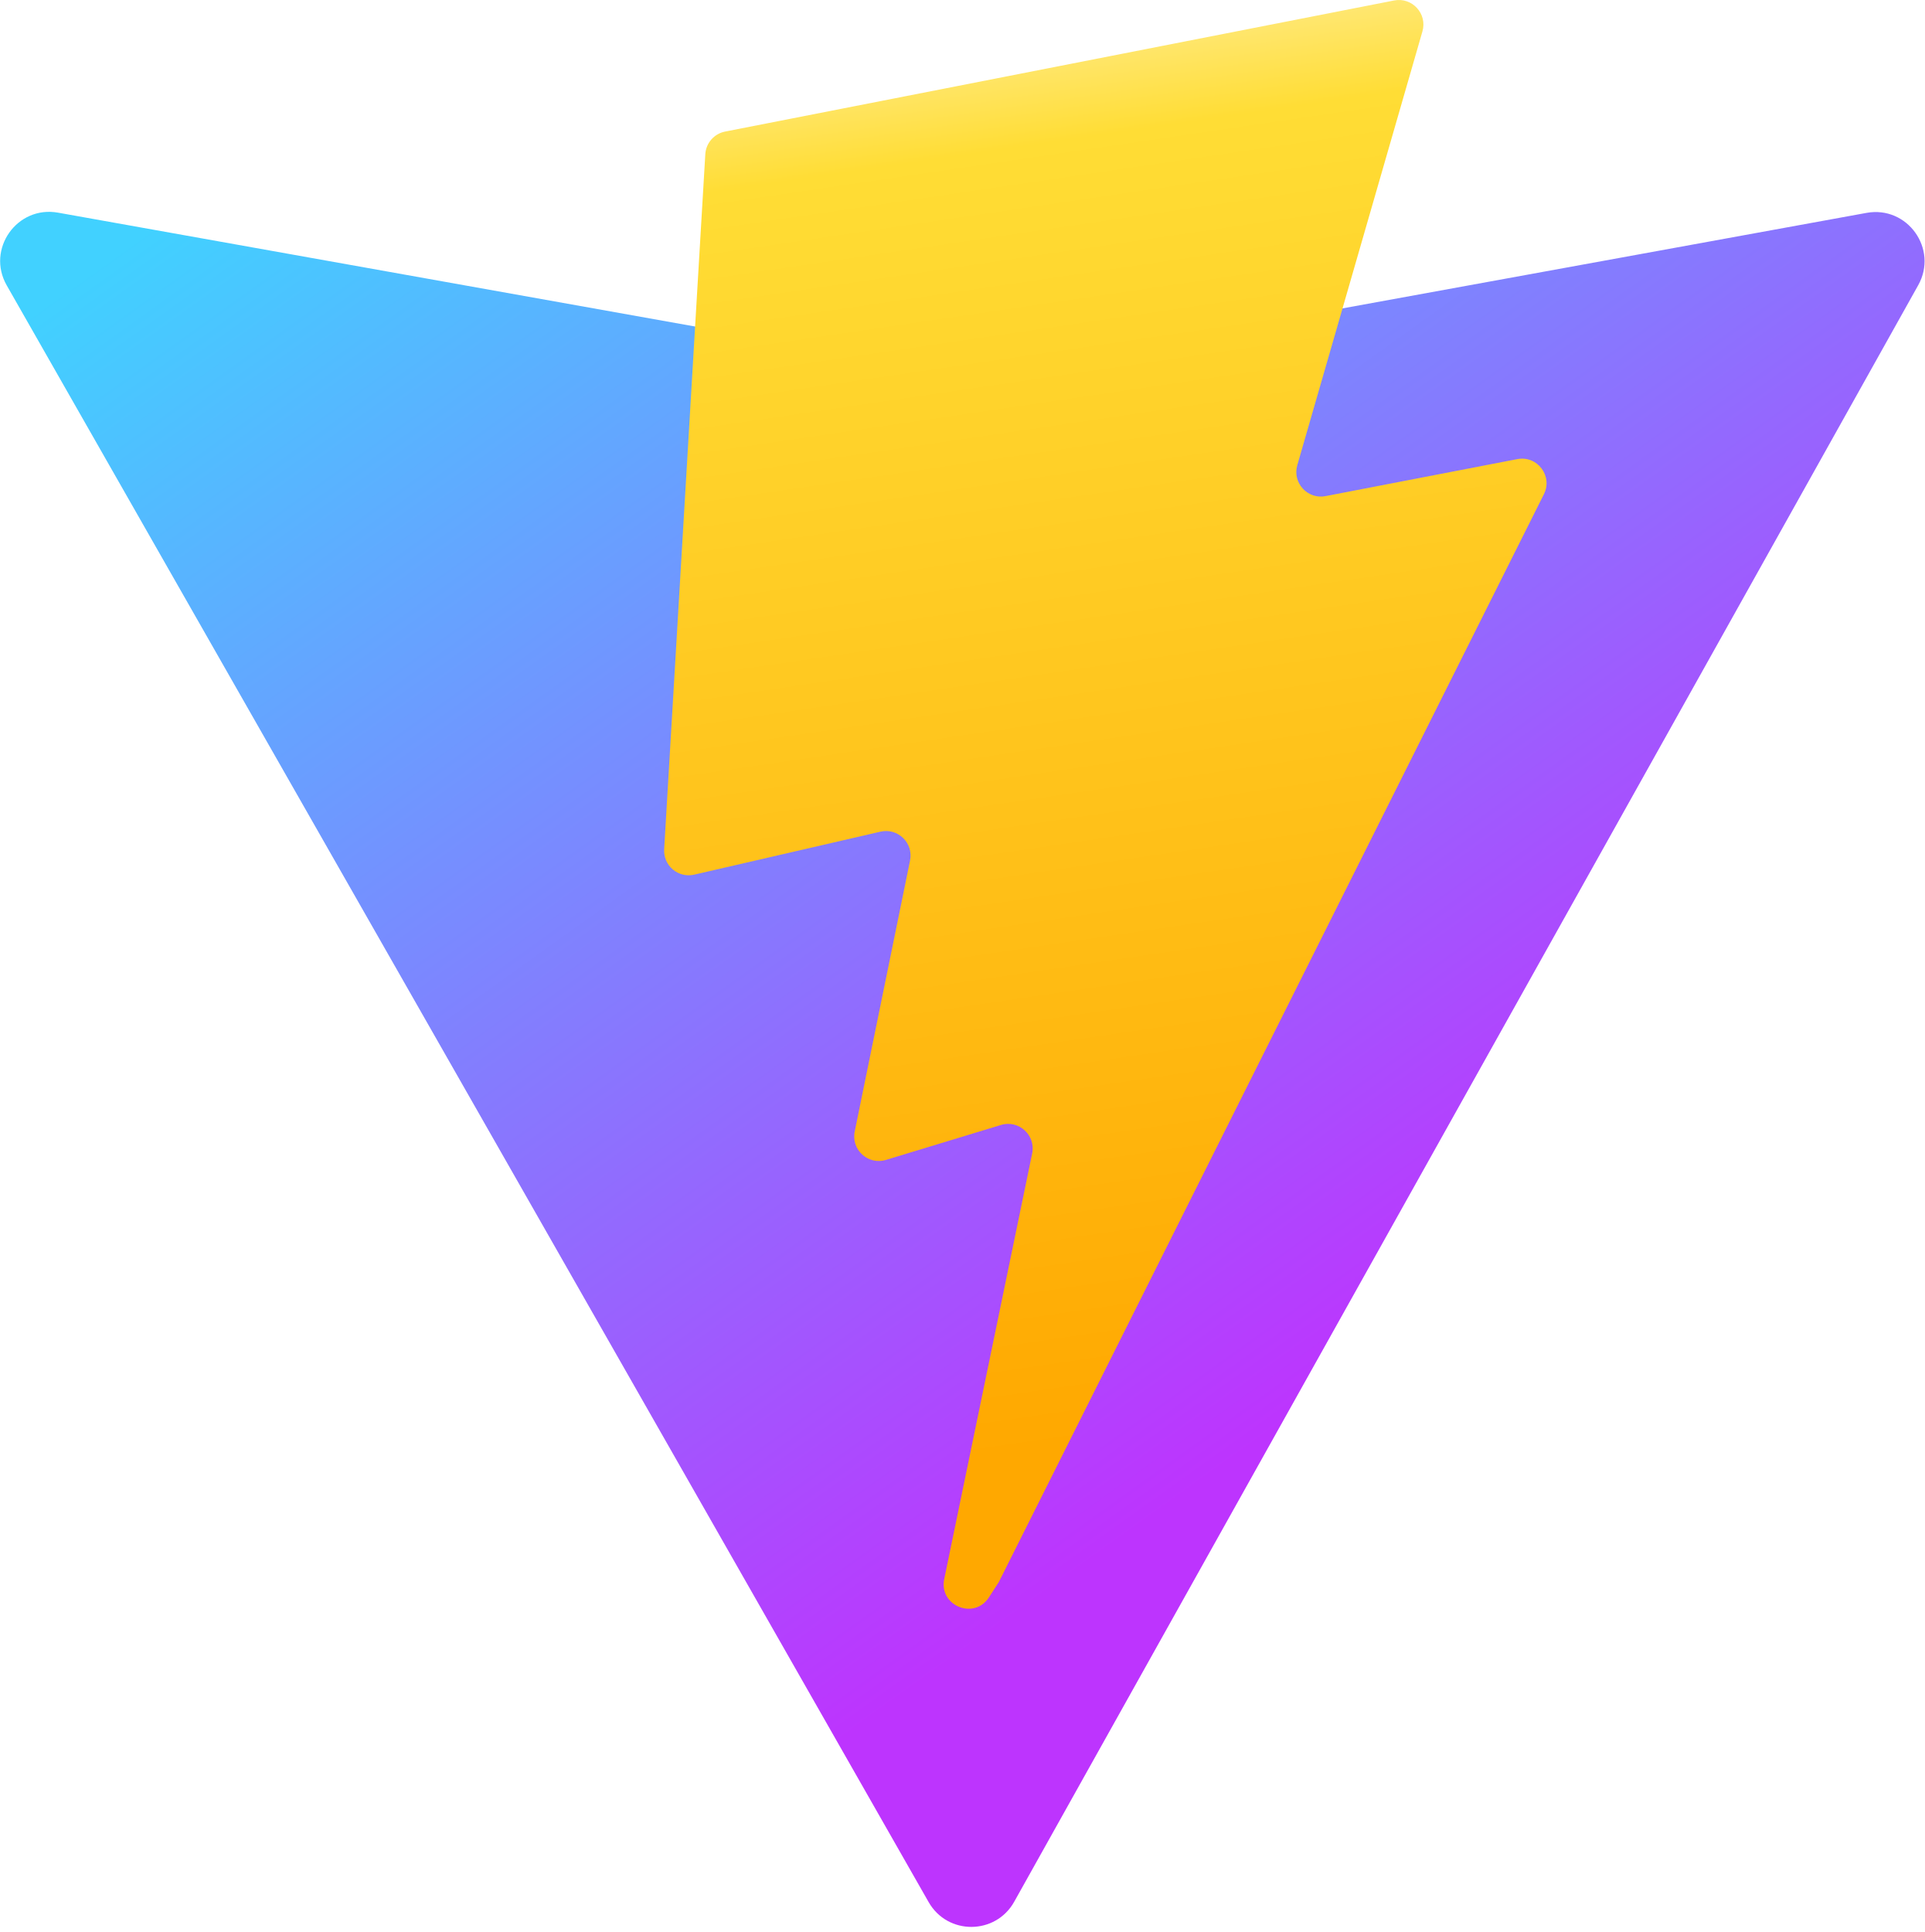
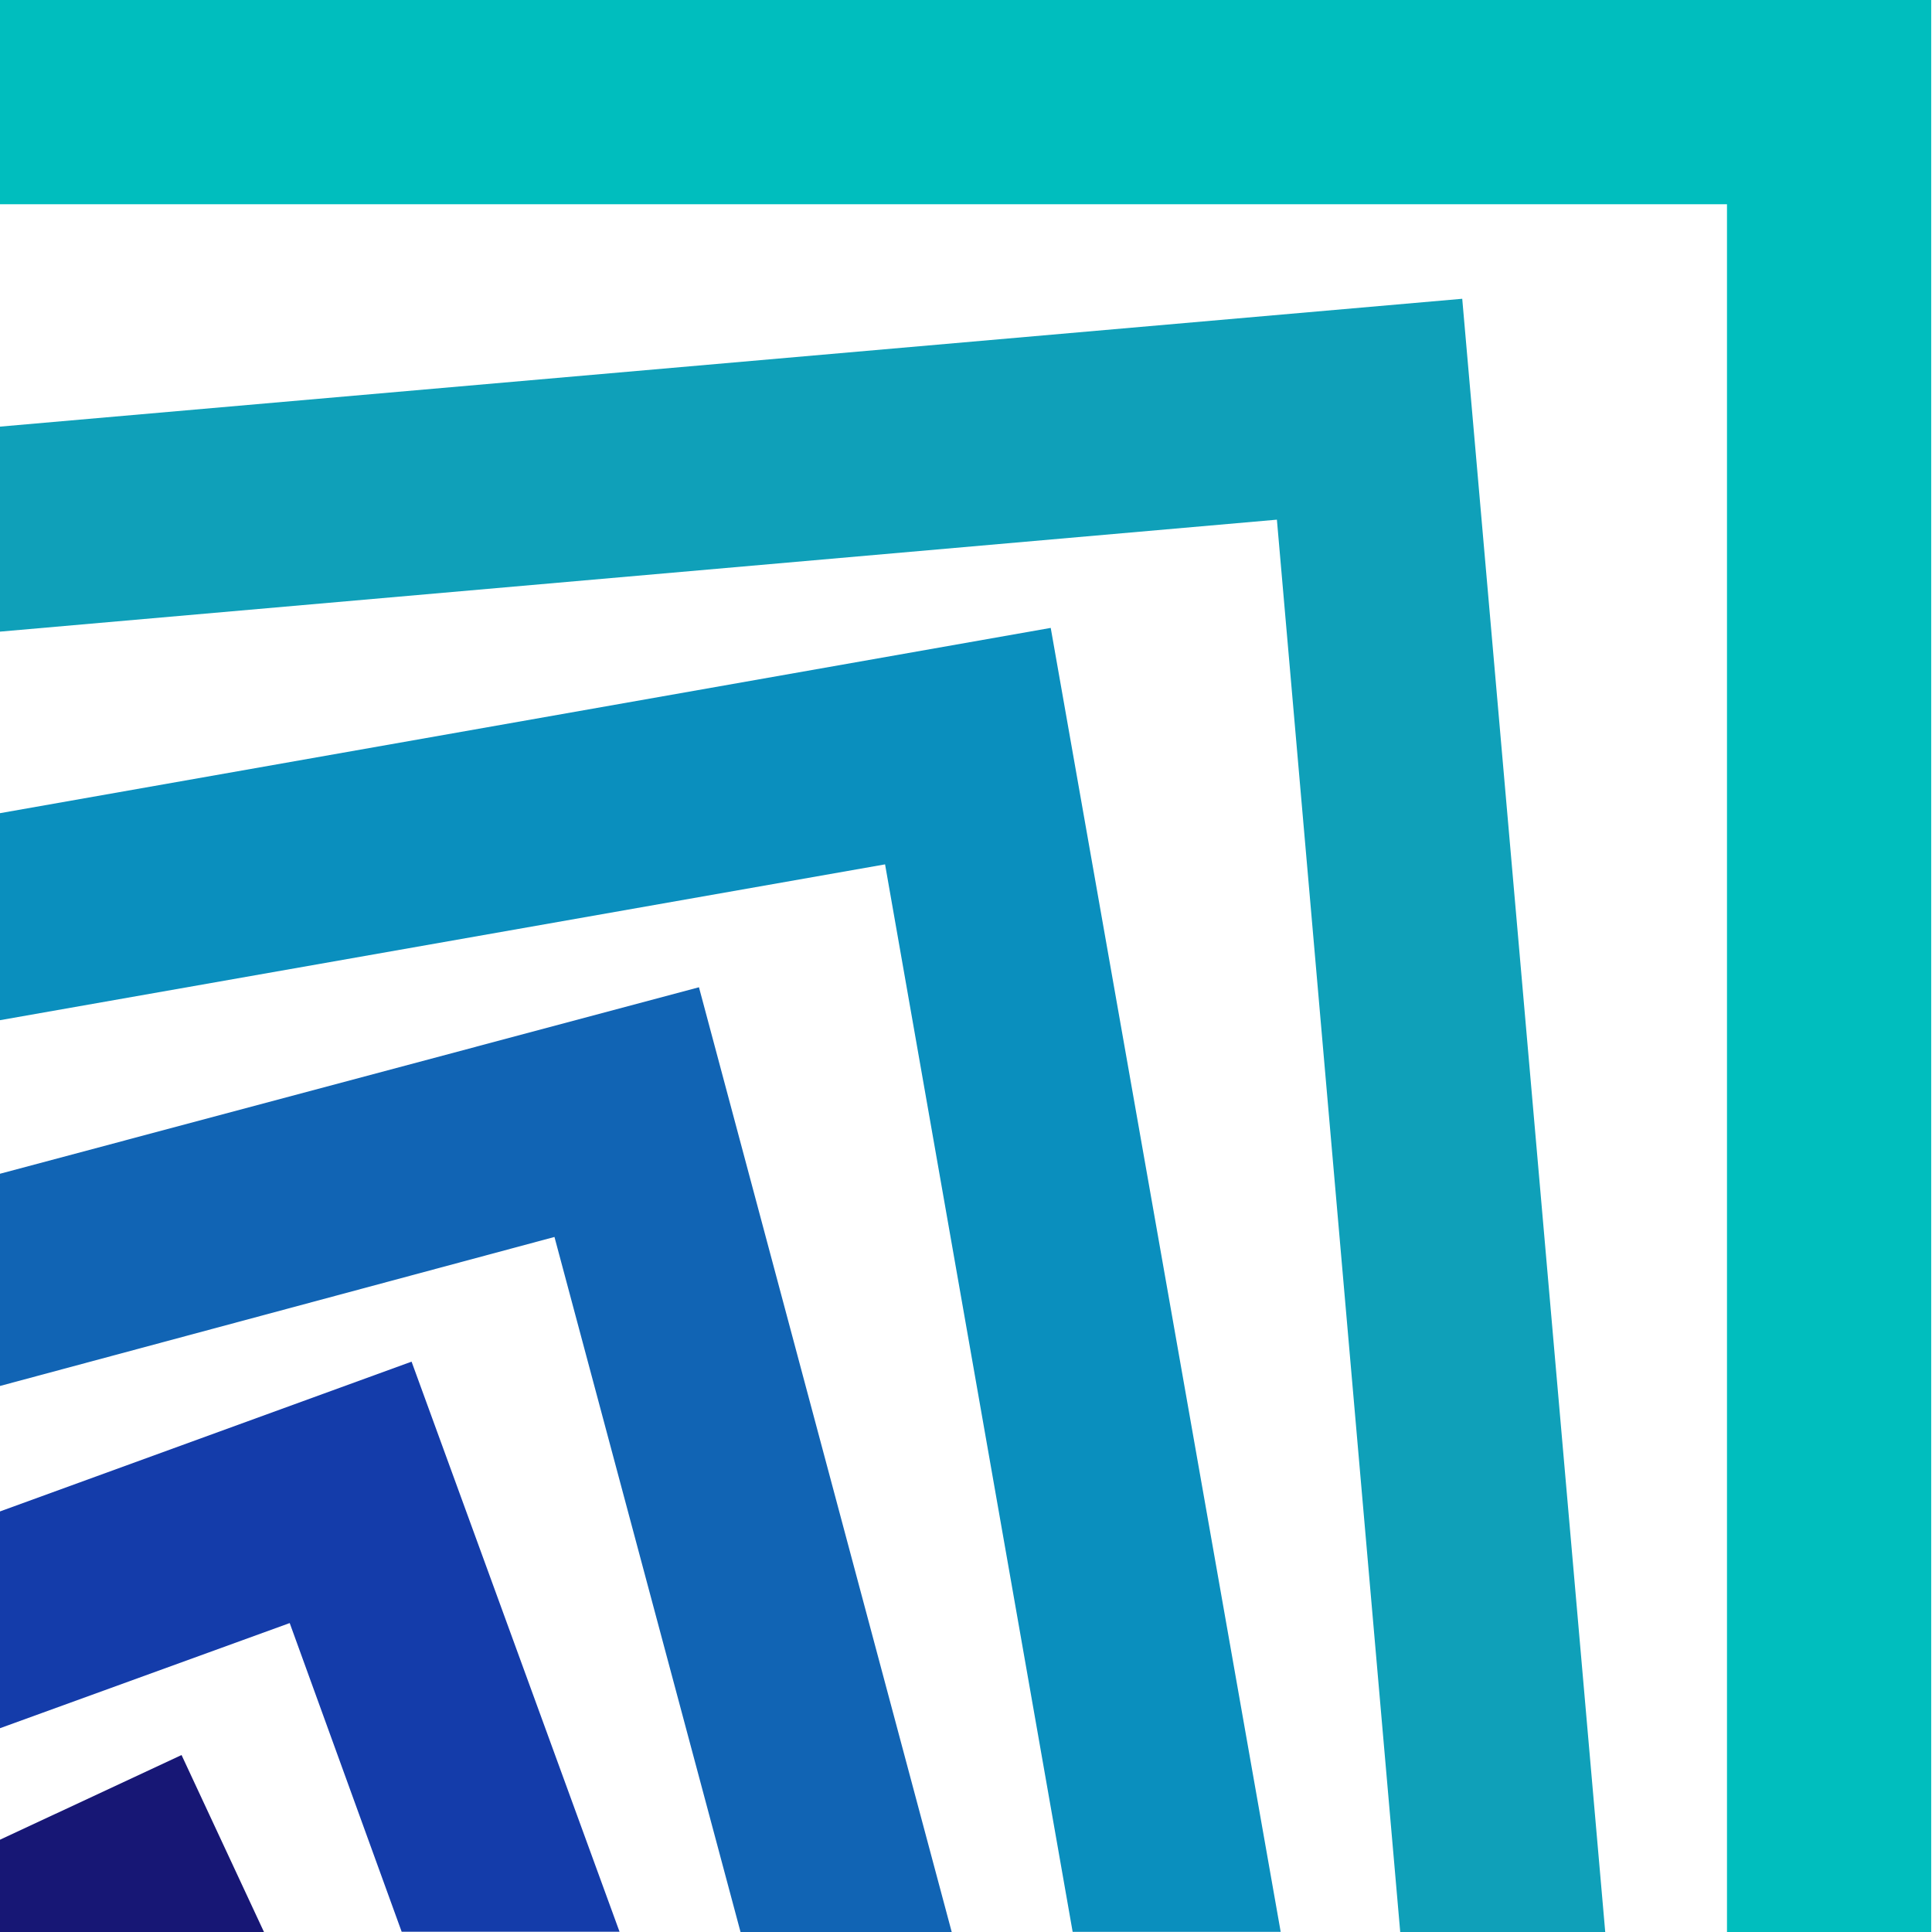
- <svg xmlns="http://www.w3.org/2000/svg" aria-hidden="true" role="img" class="iconify iconify--logos" width="31.88" height="32" preserveAspectRatio="xMidYMid meet" viewBox="0 0 256 257">
-   <defs>
-     <linearGradient id="IconifyId1813088fe1fbc01fb466" x1="-.828%" x2="57.636%" y1="7.652%" y2="78.411%">
-       <stop offset="0%" stop-color="#41D1FF" />
-       <stop offset="100%" stop-color="#BD34FE" />
-     </linearGradient>
-     <linearGradient id="IconifyId1813088fe1fbc01fb467" x1="43.376%" x2="50.316%" y1="2.242%" y2="89.03%">
-       <stop offset="0%" stop-color="#FFEA83" />
-       <stop offset="8.333%" stop-color="#FFDD35" />
-       <stop offset="100%" stop-color="#FFA800" />
-     </linearGradient>
-   </defs>
-   <path fill="url(#IconifyId1813088fe1fbc01fb466)" d="M255.153 37.938L134.897 252.976c-2.483 4.44-8.862 4.466-11.382.048L.875 37.958c-2.746-4.814 1.371-10.646 6.827-9.67l120.385 21.517a6.537 6.537 0 0 0 2.322-.004l117.867-21.483c5.438-.991 9.574 4.796 6.877 9.62Z" />
-   <path fill="url(#IconifyId1813088fe1fbc01fb467)" d="M185.432.063L96.44 17.501a3.268 3.268 0 0 0-2.634 3.014l-5.474 92.456a3.268 3.268 0 0 0 3.997 3.378l24.777-5.718c2.318-.535 4.413 1.507 3.936 3.838l-7.361 36.047c-.495 2.426 1.782 4.5 4.151 3.78l15.304-4.649c2.372-.72 4.652 1.36 4.15 3.788l-11.698 56.621c-.732 3.542 3.979 5.473 5.943 2.437l1.313-2.028l72.516-144.72c1.215-2.423-.88-5.186-3.54-4.672l-25.505 4.922c-2.396.462-4.435-1.77-3.759-4.114l16.646-57.705c.677-2.35-1.37-4.583-3.769-4.113Z" />
+ <svg xmlns="http://www.w3.org/2000/svg" id="Episciences_logo_seul" data-name="Episciences logo seul" width="30.031" height="30.043" viewBox="0 0 30.031 30.043">
+   <path id="Tracé_1502" data-name="Tracé 1502" d="M0,0V3.176H26.855V30.043h3.176V0Z" transform="translate(0 0)" fill="#00bebe" />
+   <path id="Tracé_1503" data-name="Tracé 1503" d="M0,41.488v3.188l19.856-1.741L21.774,64.9h3.188L22.738,39.5Z" transform="translate(0 -34.854)" fill="#0fa0b9" />
+   <path id="Tracé_1504" data-name="Tracé 1504" d="M0,85.881V89.1l13.763-2.423,2.917,16.6h3.235L16.339,83Z" transform="translate(0 -73.236)" fill="#0a8fbe" />
+   <path id="Tracé_1505" data-name="Tracé 1505" d="M0,133.4V136.7l8.622-2.317,2.894,10.81H14.8L10.869,130.5Z" transform="translate(0 -115.148)" fill="#1164b4" />
+   <path id="Tracé_1506" data-name="Tracé 1506" d="M0,182.329V185.7l4.505-1.635,1.741,4.8H9.634L6.4,180Z" transform="translate(0 -158.826)" fill="#143caa" />
+   <path id="Tracé_1507" data-name="Tracé 1507" d="M0,233.317v1.435H4.105L2.823,232Z" transform="translate(0 -204.709)" fill="#171775" />
</svg>
